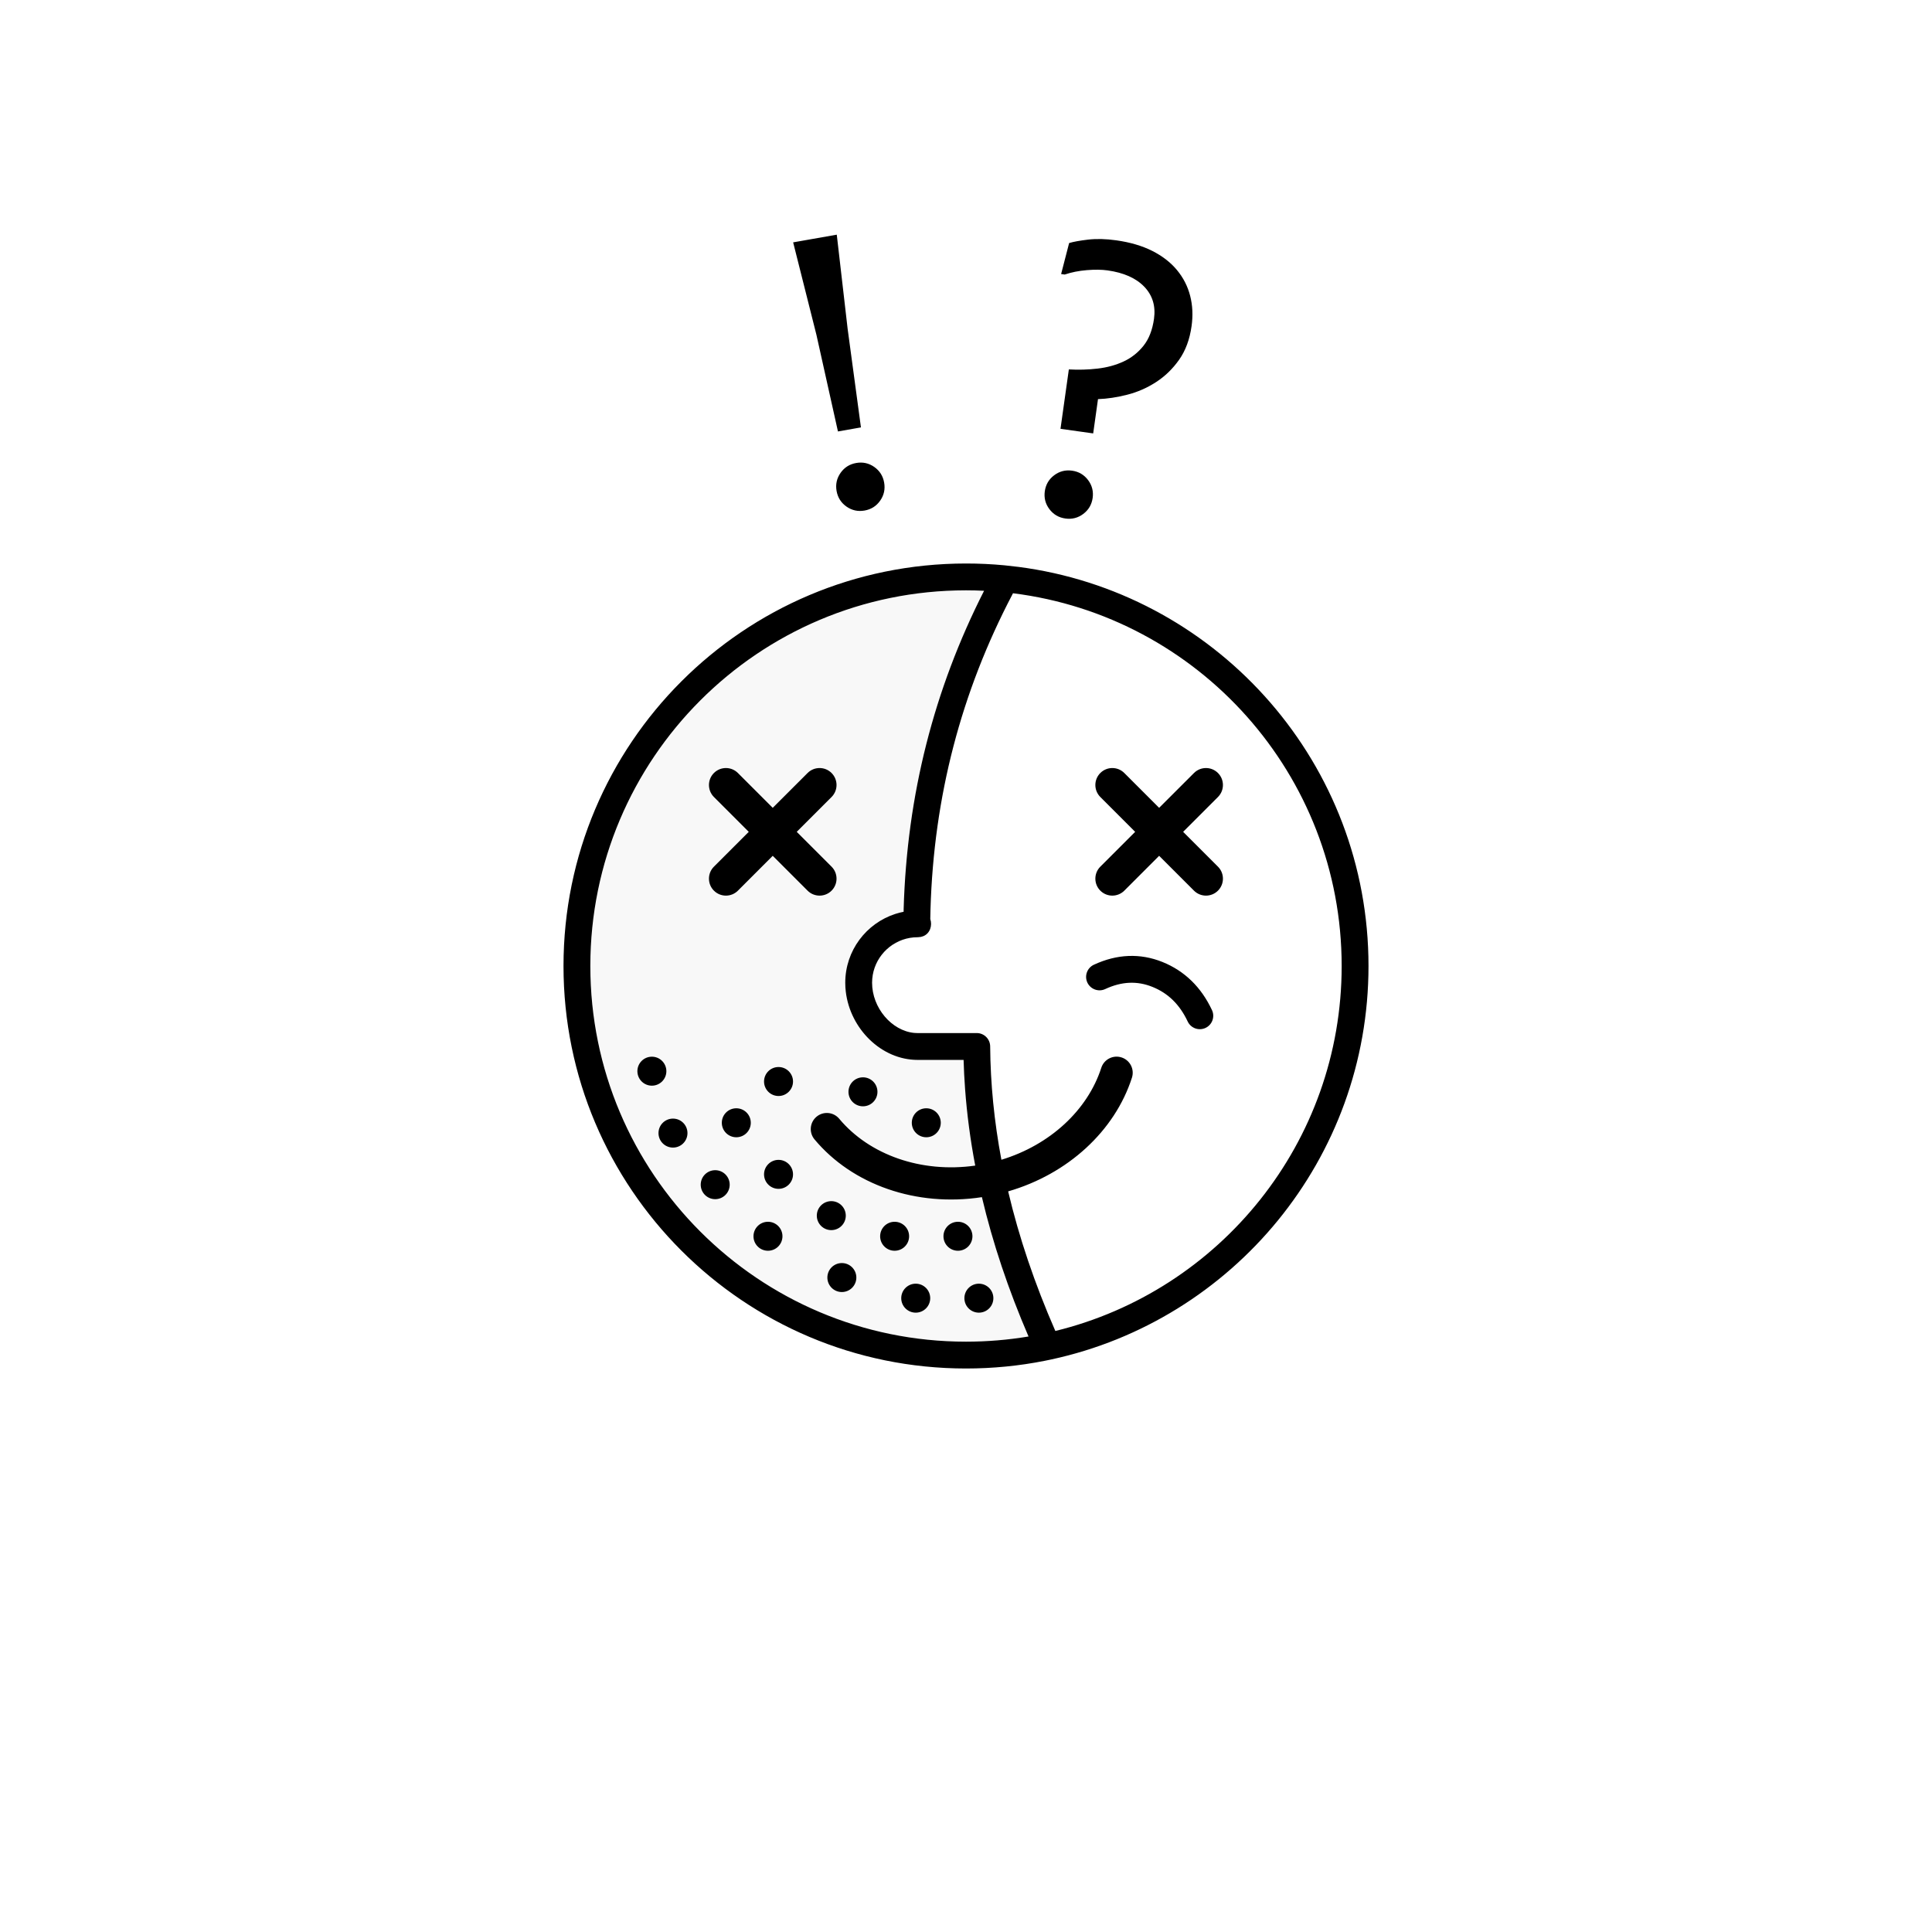
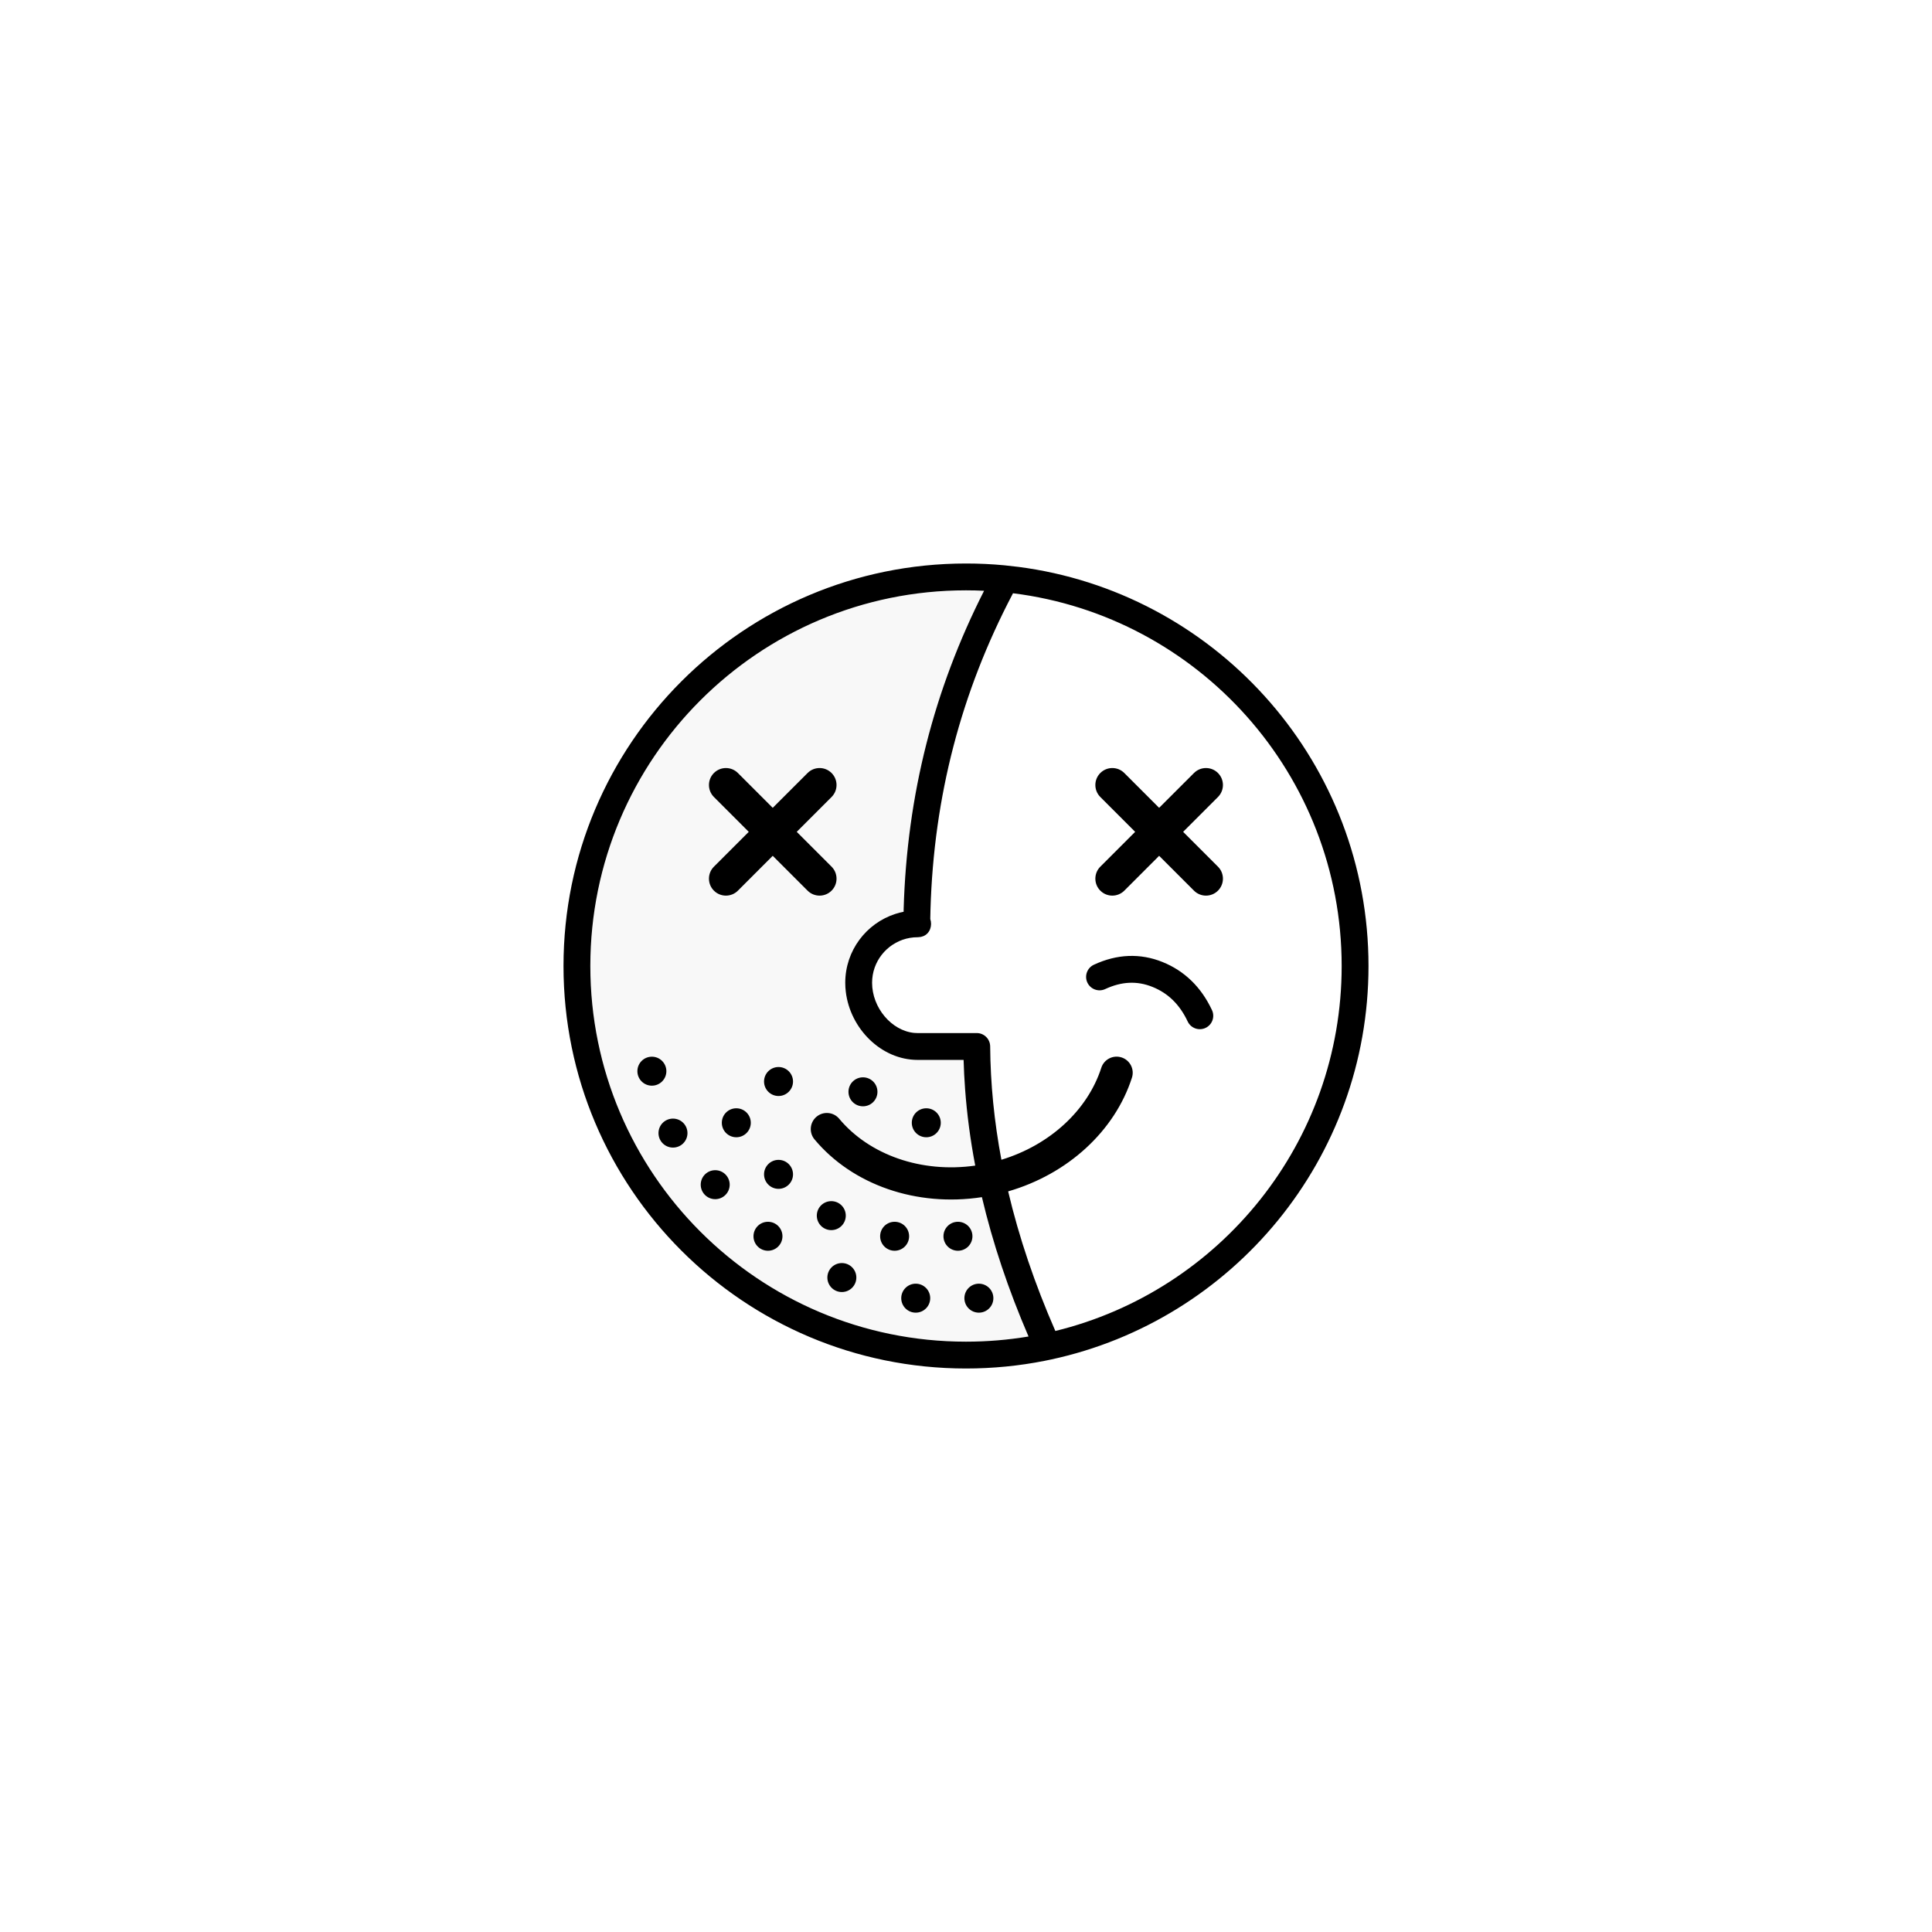
<svg xmlns="http://www.w3.org/2000/svg" id="avatar" width="90px" height="90px" viewBox="0 0 90 90" version="1.1">
  <g id="avatar.404" stroke="none" stroke-width="1" fill="none" fill-rule="evenodd">
    <path d="M45,26.25 C45.603,26.25 46.2,26.278 46.788,26.334 L47.459,26.41 L47.836,26.463 C56.846,27.83 63.75,35.609 63.75,45 C63.75,53.991 57.421,61.505 48.975,63.328 L48.655,63.394 C47.473,63.628 46.251,63.75 45,63.75 C34.645,63.75 26.25,55.355 26.25,45 C26.25,34.645 34.645,26.25 45,26.25 Z M45,27.5 C35.335,27.5 27.5,35.335 27.5,45 C27.5,54.665 35.335,62.5 45,62.5 C45.993,62.5 46.966,62.417 47.913,62.259 C46.969,60.068 46.245,57.904 45.741,55.768 C42.696,56.234 39.713,55.198 37.943,53.077 C37.677,52.759 37.72,52.286 38.038,52.02 C38.356,51.755 38.829,51.798 39.094,52.116 C40.502,53.803 42.92,54.655 45.43,54.298 C45.201,53.098 45.044,51.908 44.957,50.726 L44.914,50.038 L44.888,49.374 L42.75,49.375 C41.045,49.375 39.604,47.914 39.4,46.197 L39.381,45.99 L39.375,45.78 C39.375,44.28 40.356,43.009 41.713,42.572 L41.919,42.513 L42.094,42.474 L42.096,42.335 C42.251,37.036 43.504,32.122 45.842,27.521 C45.564,27.507 45.283,27.5 45,27.5 Z M47.19,27.636 L47.159,27.695 C44.776,32.24 43.502,37.096 43.346,42.352 L43.336,42.811 C43.437,43.114 43.329,43.479 43.012,43.61 L42.898,43.645 L42.769,43.659 L42.567,43.667 C41.6,43.75 40.818,44.479 40.656,45.419 L40.633,45.597 L40.625,45.78 C40.625,46.947 41.532,48.013 42.583,48.117 L42.75,48.125 L45.501,48.124 C45.844,48.124 46.123,48.401 46.126,48.745 C46.139,50.483 46.314,52.243 46.649,54.026 C48.913,53.339 50.668,51.711 51.302,49.743 C51.429,49.348 51.852,49.132 52.246,49.259 C52.64,49.386 52.857,49.808 52.73,50.203 C51.929,52.69 49.742,54.695 46.964,55.499 C47.467,57.634 48.2,59.802 49.162,62.002 C56.819,60.133 62.5,53.23 62.5,45 C62.5,36.077 55.821,28.713 47.19,27.636 Z M42.658,59.799 C43.031,59.799 43.333,60.101 43.333,60.474 C43.333,60.847 43.031,61.149 42.658,61.149 C42.286,61.149 41.983,60.847 41.983,60.474 C41.983,60.101 42.286,59.799 42.658,59.799 Z M45.6,59.799 C45.973,59.799 46.275,60.101 46.275,60.474 C46.275,60.847 45.973,61.149 45.6,61.149 C45.227,61.149 44.925,60.847 44.925,60.474 C44.925,60.101 45.227,59.799 45.6,59.799 Z M39.217,58.838 C39.589,58.838 39.892,59.14 39.892,59.513 C39.892,59.886 39.589,60.188 39.217,60.188 C38.844,60.188 38.542,59.886 38.542,59.513 C38.542,59.14 38.844,58.838 39.217,58.838 Z M35.775,56.915 C36.148,56.915 36.45,57.217 36.45,57.59 C36.45,57.963 36.148,58.265 35.775,58.265 C35.402,58.265 35.1,57.963 35.1,57.59 C35.1,57.217 35.402,56.915 35.775,56.915 Z M44.625,56.915 C44.998,56.915 45.3,57.217 45.3,57.59 C45.3,57.963 44.998,58.265 44.625,58.265 C44.252,58.265 43.95,57.963 43.95,57.59 C43.95,57.217 44.252,56.915 44.625,56.915 Z M41.675,56.915 C42.048,56.915 42.35,57.217 42.35,57.59 C42.35,57.963 42.048,58.265 41.675,58.265 C41.302,58.265 41,57.963 41,57.59 C41,57.217 41.302,56.915 41.675,56.915 Z M38.725,55.954 C39.098,55.954 39.4,56.256 39.4,56.629 C39.4,57.002 39.098,57.304 38.725,57.304 C38.352,57.304 38.05,57.002 38.05,56.629 C38.05,56.256 38.352,55.954 38.725,55.954 Z M33.317,54.512 C33.689,54.512 33.992,54.814 33.992,55.187 C33.992,55.56 33.689,55.862 33.317,55.862 C32.944,55.862 32.642,55.56 32.642,55.187 C32.642,54.814 32.944,54.512 33.317,54.512 Z M42.78,54.388 C43.153,54.388 43.455,54.69 43.455,55.063 C43.455,55.436 43.153,55.738 42.78,55.738 C42.407,55.738 42.105,55.436 42.105,55.063 C42.105,54.69 42.407,54.388 42.78,54.388 Z M36.267,54.031 C36.639,54.031 36.942,54.334 36.942,54.706 C36.942,55.079 36.639,55.381 36.267,55.381 C35.894,55.381 35.592,55.079 35.592,54.706 C35.592,54.334 35.894,54.031 36.267,54.031 Z M39.405,52.888 C39.778,52.888 40.08,53.19 40.08,53.563 C40.08,53.936 39.778,54.238 39.405,54.238 C39.032,54.238 38.73,53.936 38.73,53.563 C38.73,53.19 39.032,52.888 39.405,52.888 Z M31.35,52.109 C31.723,52.109 32.025,52.411 32.025,52.784 C32.025,53.157 31.723,53.459 31.35,53.459 C30.977,53.459 30.675,53.157 30.675,52.784 C30.675,52.411 30.977,52.109 31.35,52.109 Z M34.3,51.628 C34.673,51.628 34.975,51.93 34.975,52.303 C34.975,52.676 34.673,52.978 34.3,52.978 C33.927,52.978 33.625,52.676 33.625,52.303 C33.625,51.93 33.927,51.628 34.3,51.628 Z M43.15,51.628 C43.523,51.628 43.825,51.93 43.825,52.303 C43.825,52.676 43.523,52.978 43.15,52.978 C42.777,52.978 42.475,52.676 42.475,52.303 C42.475,51.93 42.777,51.628 43.15,51.628 Z M40.2,50.186 C40.573,50.186 40.875,50.488 40.875,50.861 C40.875,51.234 40.573,51.536 40.2,51.536 C39.827,51.536 39.525,51.234 39.525,50.861 C39.525,50.488 39.827,50.186 40.2,50.186 Z M36.267,49.706 C36.639,49.706 36.942,50.008 36.942,50.381 C36.942,50.753 36.639,51.056 36.267,51.056 C35.894,51.056 35.592,50.753 35.592,50.381 C35.592,50.008 35.894,49.706 36.267,49.706 Z M30.367,49.225 C30.739,49.225 31.042,49.527 31.042,49.9 C31.042,50.273 30.739,50.575 30.367,50.575 C29.994,50.575 29.692,50.273 29.692,49.9 C29.692,49.527 29.994,49.225 30.367,49.225 Z M54.154,44.814 C55.181,45.228 55.955,45.983 56.458,47.053 C56.605,47.365 56.471,47.737 56.159,47.884 C55.846,48.031 55.474,47.897 55.327,47.585 C54.955,46.794 54.415,46.267 53.687,45.974 C52.974,45.686 52.253,45.717 51.484,46.075 C51.171,46.22 50.799,46.084 50.653,45.771 C50.508,45.458 50.644,45.087 50.957,44.941 C52.033,44.441 53.113,44.395 54.154,44.814 Z M34.375,36.01 L35.997,37.632 L37.62,36.01 C37.929,35.701 38.429,35.701 38.738,36.01 C39.046,36.318 39.046,36.819 38.738,37.127 L37.115,38.75 L38.738,40.373 C39.046,40.681 39.046,41.182 38.738,41.49 C38.429,41.799 37.929,41.799 37.62,41.49 L35.997,39.867 L34.375,41.49 C34.066,41.799 33.566,41.799 33.257,41.49 C32.949,41.182 32.949,40.681 33.257,40.373 L34.88,38.75 L33.257,37.127 C32.949,36.819 32.949,36.318 33.257,36.01 C33.566,35.701 34.066,35.701 34.375,36.01 Z M52.375,36.01 L53.997,37.632 L55.62,36.01 C55.929,35.701 56.429,35.701 56.738,36.01 C57.046,36.318 57.046,36.819 56.738,37.127 L55.115,38.75 L56.738,40.373 C57.046,40.681 57.046,41.182 56.738,41.49 C56.429,41.799 55.929,41.799 55.62,41.49 L53.997,39.867 L52.375,41.49 C52.066,41.799 51.566,41.799 51.257,41.49 C50.949,41.182 50.949,40.681 51.257,40.373 L52.88,38.75 L51.257,37.127 C50.949,36.819 50.949,36.318 51.257,36.01 C51.566,35.701 52.066,35.701 52.375,36.01 Z" id="Shape" fill="#000000" fill-rule="nonzero" />
    <path d="M45,27.5 C35.335,27.5 27.5,35.335 27.5,45 C27.5,54.665 35.335,62.5 45,62.5 C45.993,62.5 46.966,62.417 47.913,62.259 C46.969,60.068 46.245,57.904 45.741,55.768 C42.696,56.234 39.713,55.198 37.943,53.077 C37.677,52.759 37.72,52.286 38.038,52.02 C38.356,51.755 38.829,51.798 39.094,52.116 C40.502,53.803 42.92,54.655 45.43,54.298 C45.201,53.098 45.044,51.908 44.957,50.726 L44.914,50.038 L44.888,49.374 L42.75,49.375 C41.045,49.375 39.604,47.914 39.4,46.197 L39.381,45.99 L39.375,45.78 C39.375,44.28 40.356,43.009 41.713,42.572 L41.919,42.513 L42.094,42.474 L42.096,42.335 C42.251,37.036 43.504,32.122 45.842,27.521 C45.564,27.507 45.283,27.5 45,27.5 Z" id="Path" fill="#000000" fill-rule="nonzero" opacity="0.03" />
-     <path d="M49.811,21.914 L49.942,21.926 C50.252,21.969 50.499,22.115 50.686,22.362 C50.872,22.609 50.943,22.887 50.9,23.197 C50.856,23.506 50.711,23.754 50.464,23.94 C50.217,24.126 49.938,24.198 49.629,24.154 C49.319,24.111 49.072,23.965 48.885,23.718 C48.699,23.471 48.628,23.193 48.671,22.883 C48.715,22.574 48.86,22.326 49.107,22.14 C49.354,21.954 49.633,21.882 49.942,21.926 Z M39.884,21.568 C40.192,21.513 40.472,21.575 40.726,21.752 C40.979,21.93 41.133,22.172 41.187,22.48 C41.241,22.788 41.18,23.068 41.002,23.322 C40.825,23.575 40.582,23.729 40.275,23.783 C39.967,23.838 39.686,23.776 39.433,23.599 C39.179,23.421 39.026,23.179 38.971,22.871 C38.917,22.563 38.979,22.283 39.156,22.029 C39.334,21.776 39.576,21.622 39.884,21.568 Z M50.688,11.162 C51.079,11.117 51.516,11.127 51.999,11.195 C52.643,11.286 53.201,11.449 53.672,11.686 C54.144,11.923 54.528,12.22 54.825,12.577 C55.122,12.934 55.328,13.336 55.442,13.781 C55.556,14.226 55.578,14.696 55.508,15.191 C55.422,15.81 55.228,16.332 54.929,16.757 C54.629,17.182 54.271,17.529 53.854,17.799 C53.438,18.069 52.991,18.265 52.513,18.387 C52.035,18.509 51.58,18.578 51.149,18.593 L51.149,18.593 L50.925,20.19 L49.402,19.976 L49.791,17.209 C50.242,17.234 50.688,17.222 51.131,17.17 C51.574,17.119 51.978,17.008 52.342,16.839 C52.707,16.669 53.016,16.425 53.269,16.107 C53.522,15.789 53.685,15.371 53.758,14.851 C53.841,14.256 53.69,13.759 53.305,13.357 C52.919,12.956 52.349,12.702 51.594,12.596 C51.322,12.558 51,12.554 50.63,12.584 C50.26,12.614 49.916,12.682 49.598,12.789 L49.598,12.789 L49.431,12.766 L49.804,11.322 C50.002,11.262 50.296,11.208 50.688,11.162 Z M38.98,10.932 L39.486,15.317 L40.106,19.91 L39.035,20.099 L38.031,15.592 L36.948,11.29 L38.98,10.932 Z" id="Combined-Shape" fill="#000000" fill-rule="nonzero" />
  </g>
</svg>
